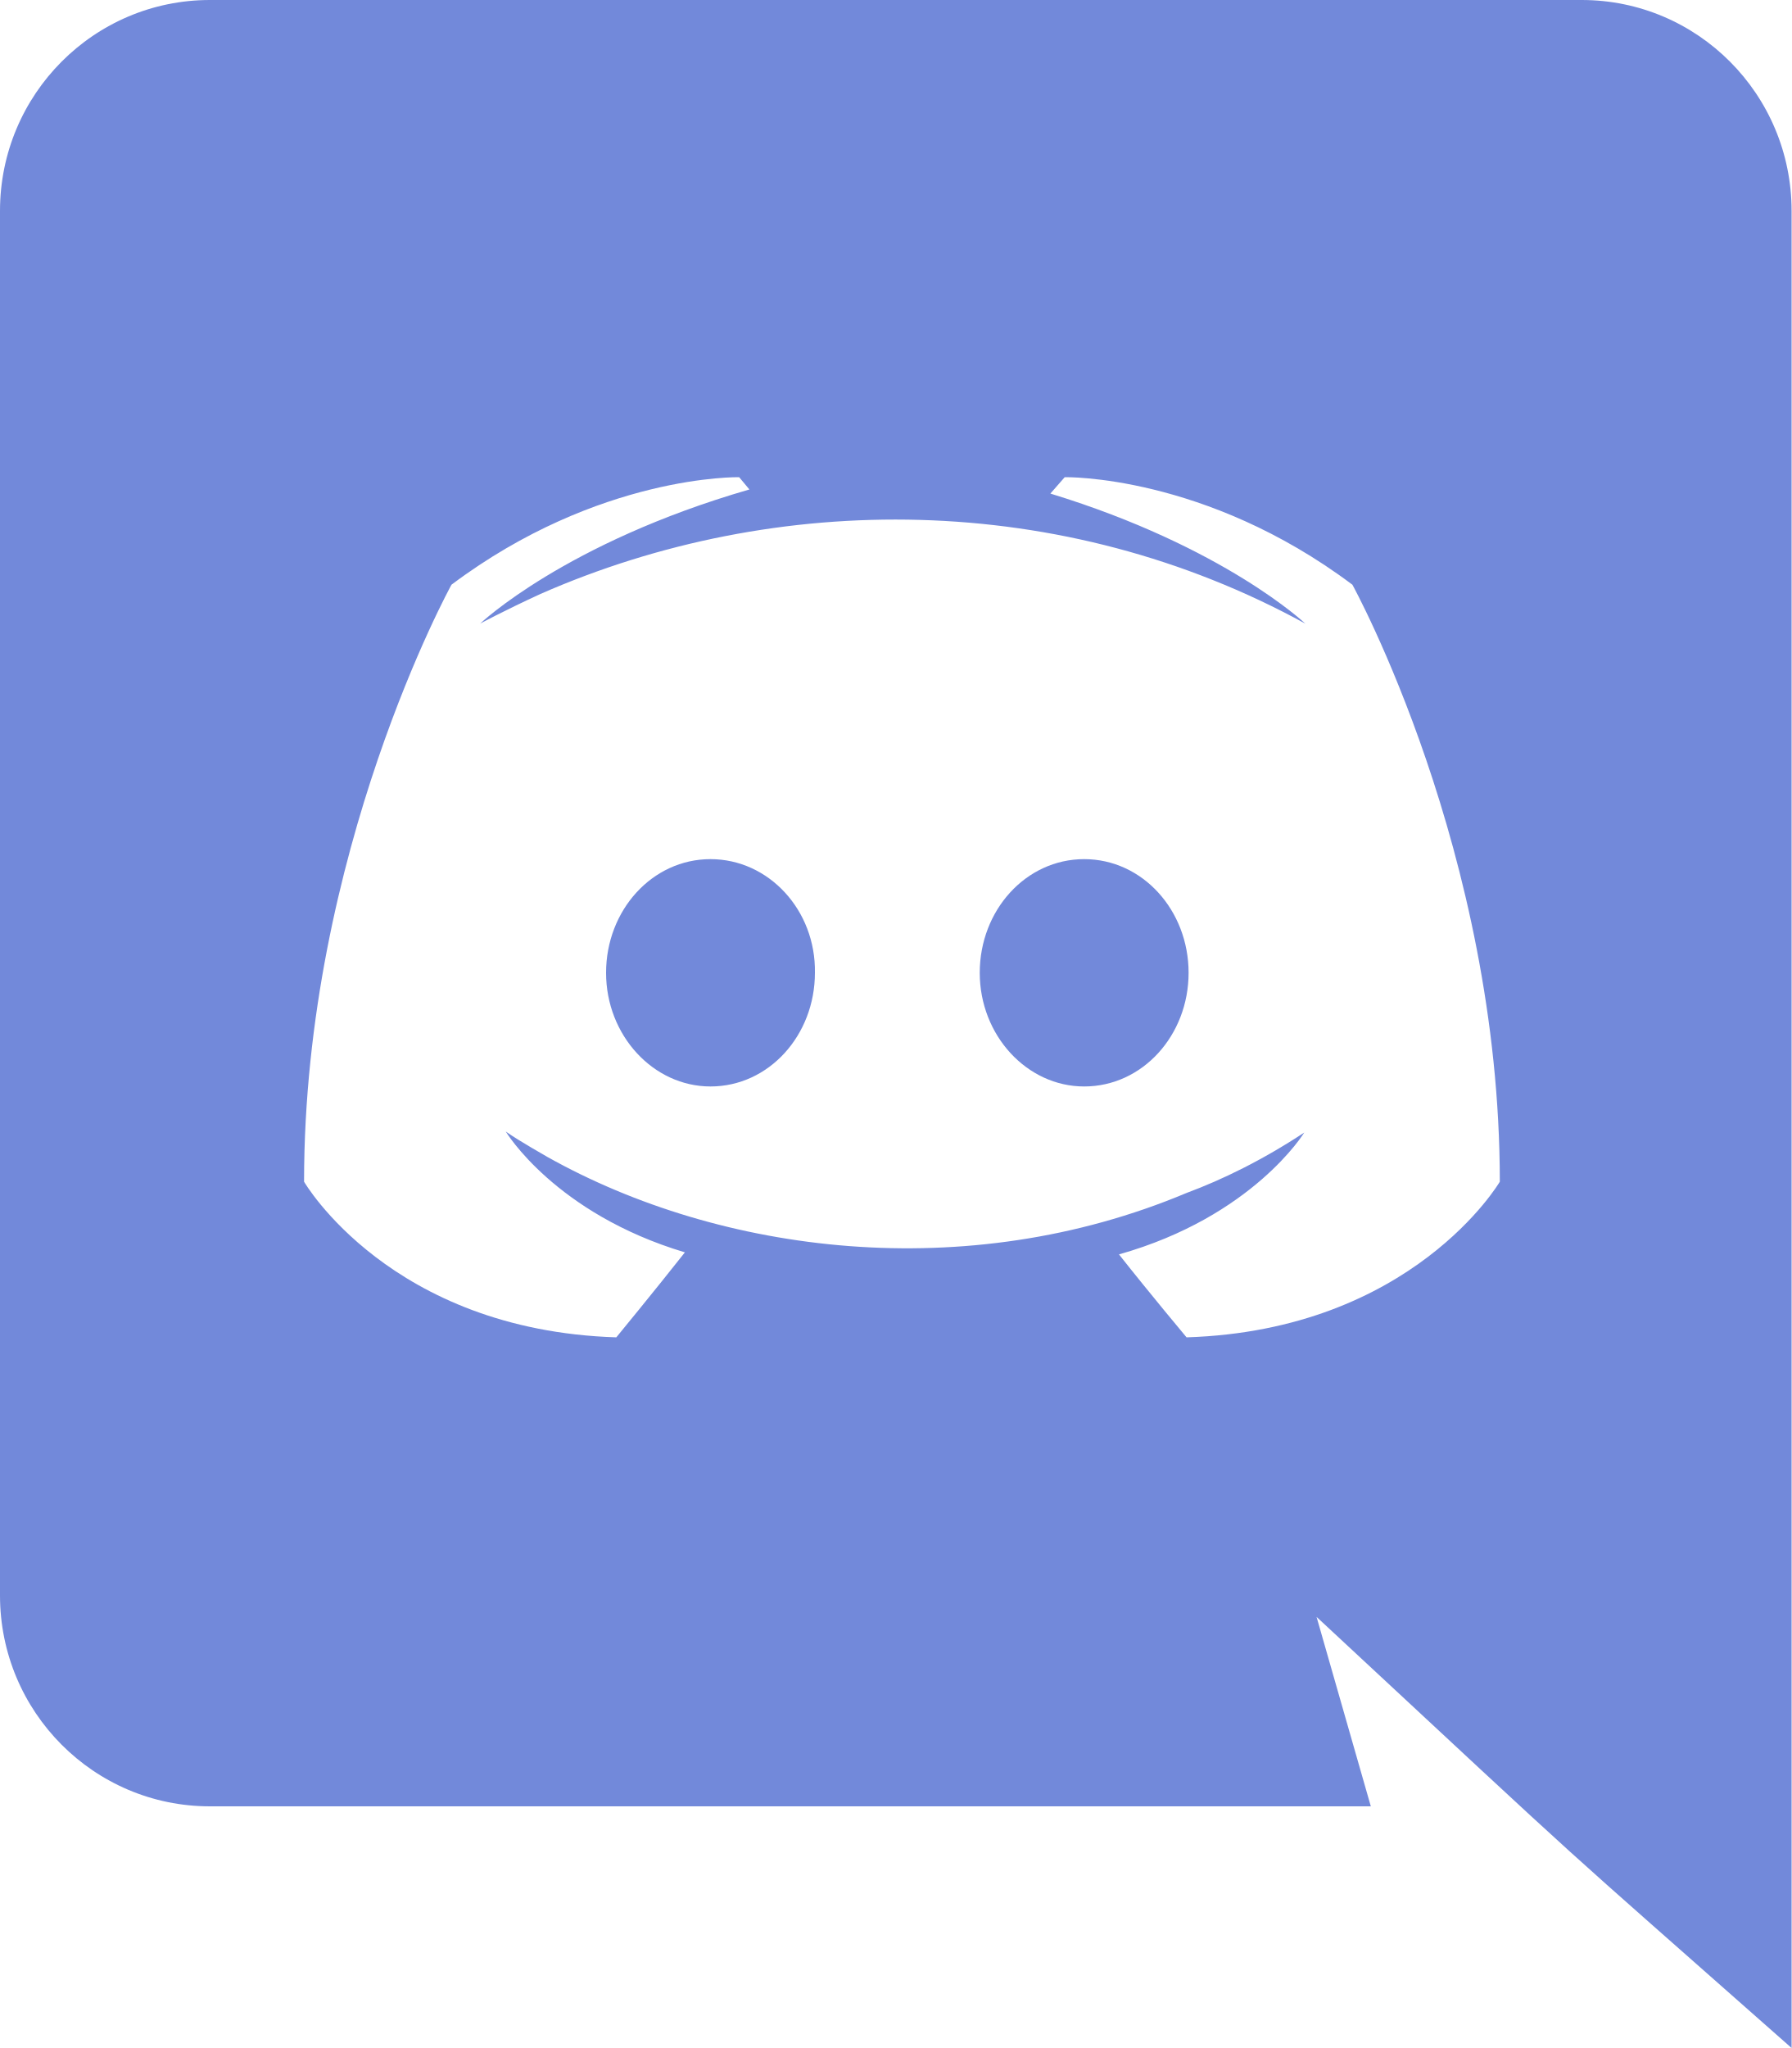
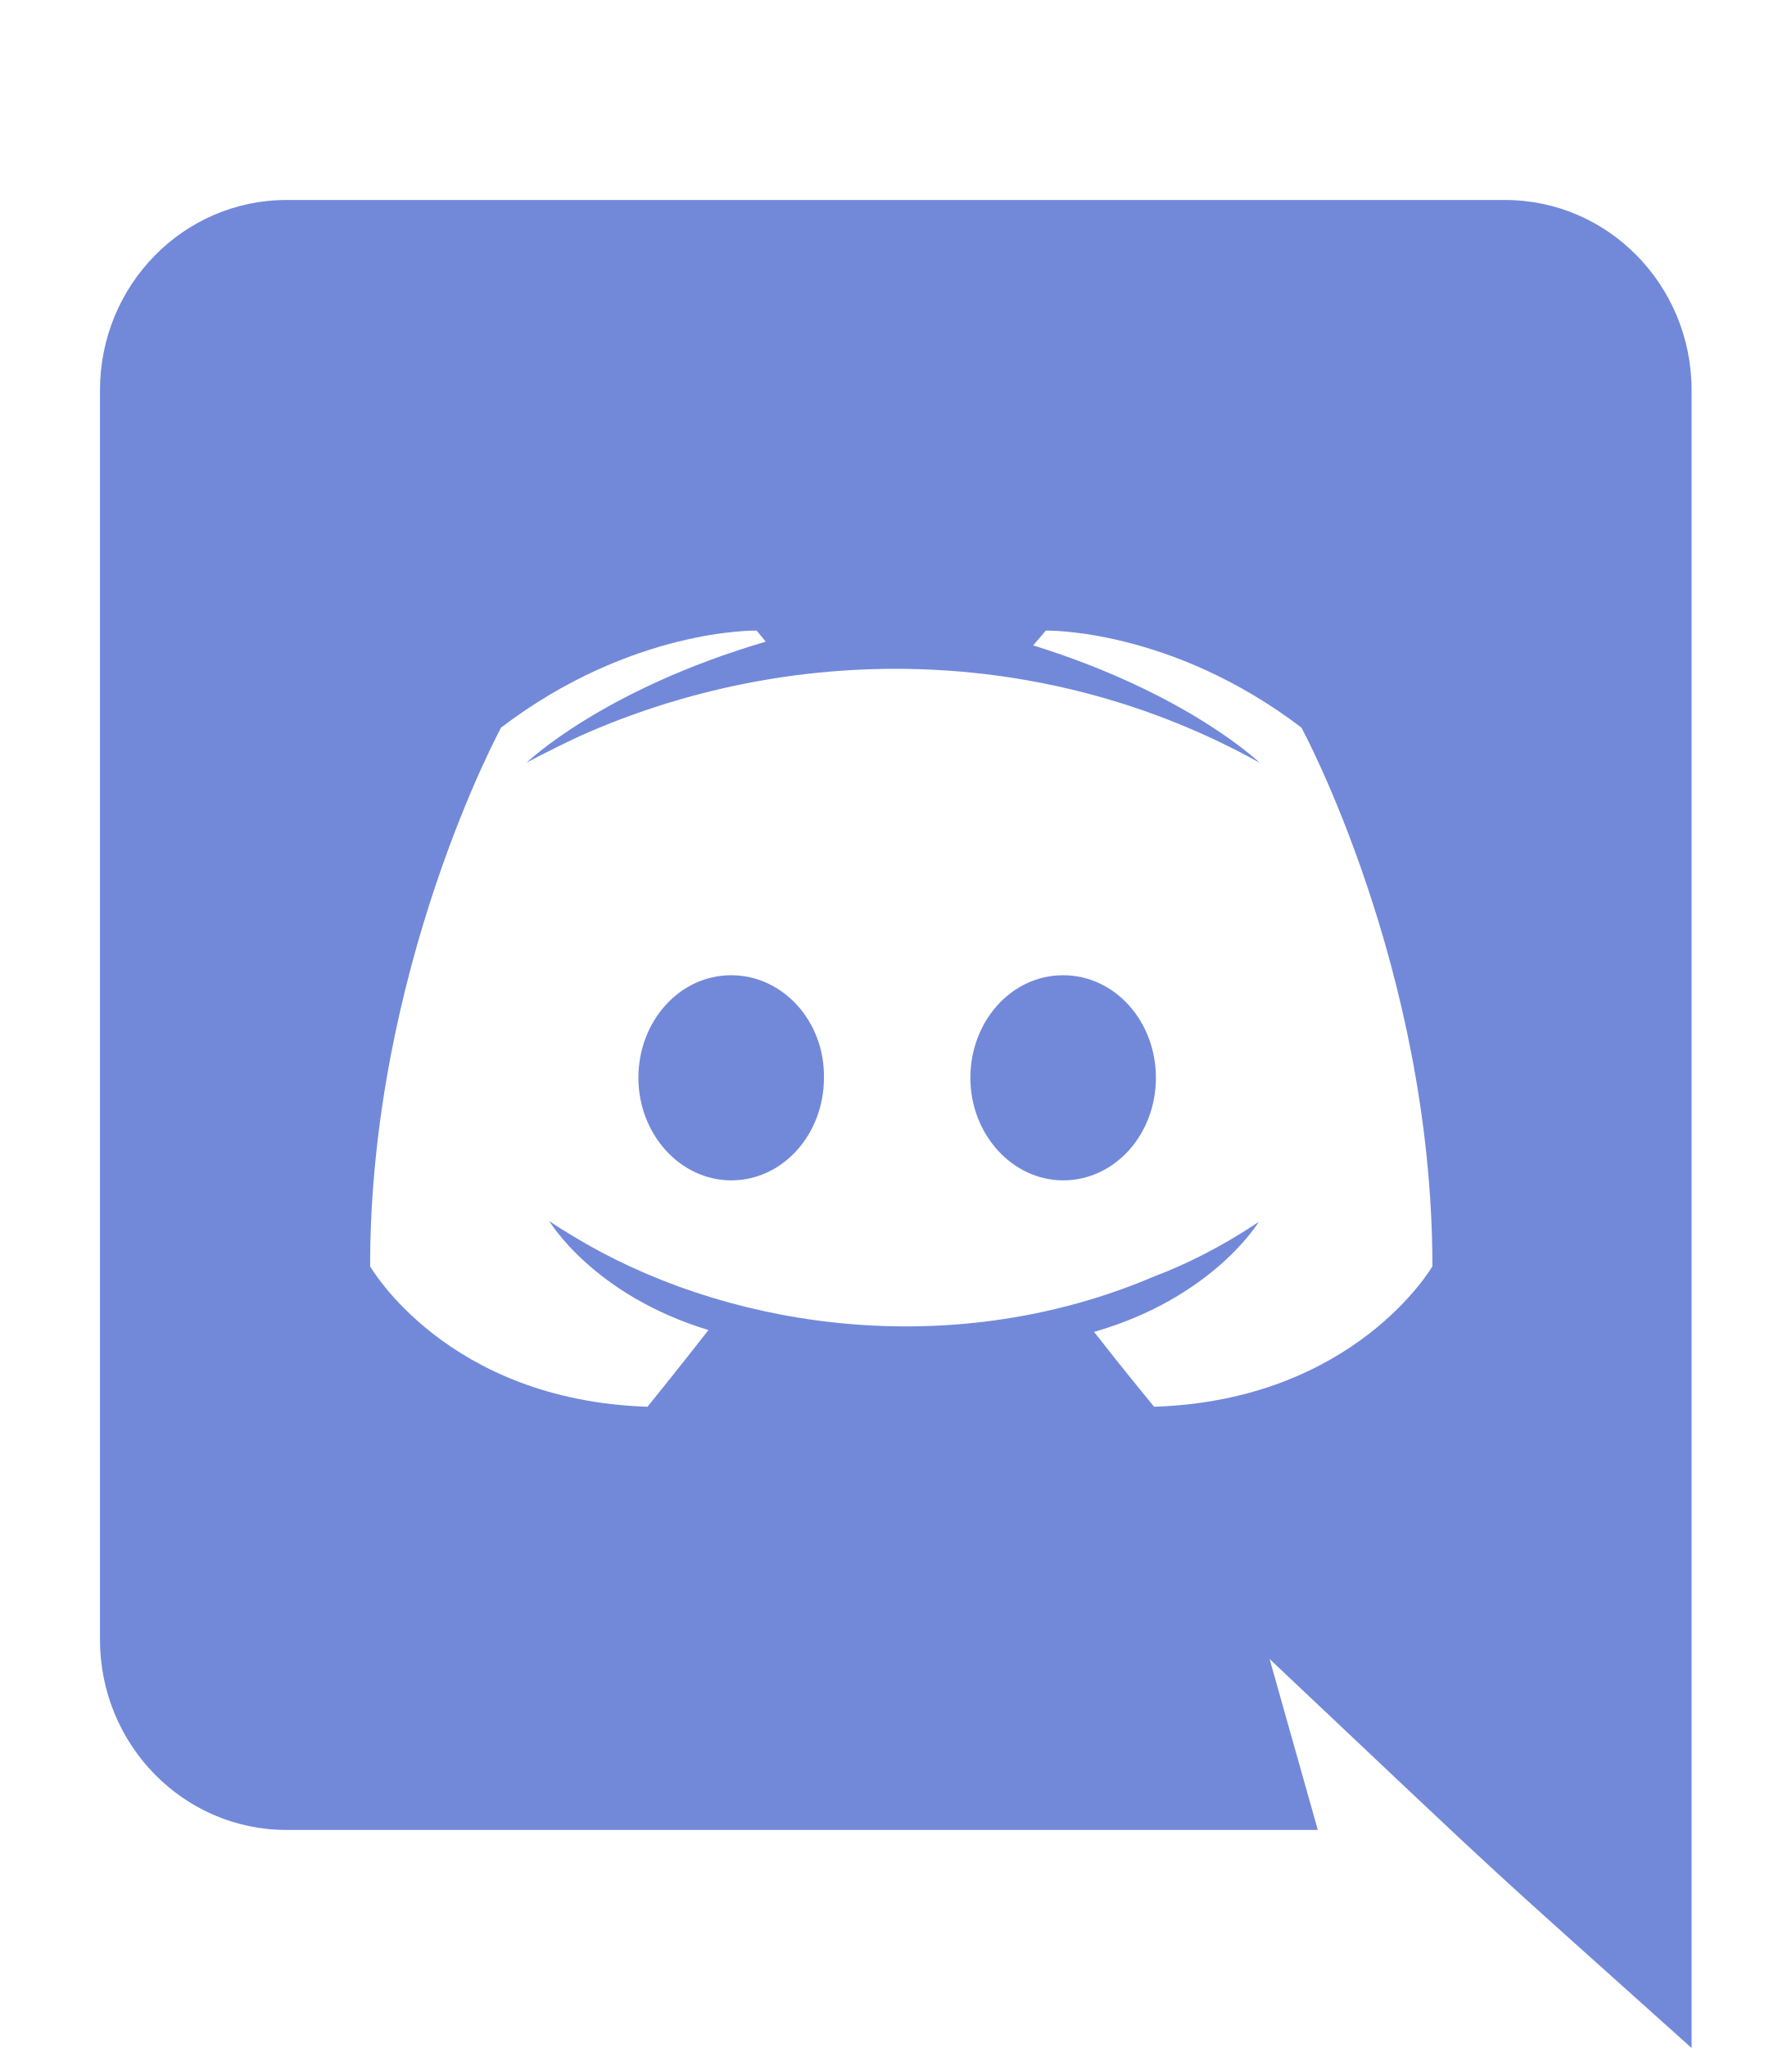
<svg xmlns="http://www.w3.org/2000/svg" viewBox="0 0 448 512" version="1.1" id="svg4">
  <defs id="defs8" />
-   <path d="M297.216 243.2c0 15.616-11.52 28.416-26.112 28.416-14.336 0-26.112-12.8-26.112-28.416s11.52-28.416 26.112-28.416c14.592 0 26.112 12.8 26.112 28.416zm-119.552-28.416c-14.592 0-26.112 12.8-26.112 28.416s11.776 28.416 26.112 28.416c14.592 0 26.112-12.8 26.112-28.416.256-15.616-11.52-28.416-26.112-28.416zM448 52.736V512c-64.494-56.994-43.868-38.128-118.784-107.776l13.568 47.36H52.48C23.552 451.584 0 428.032 0 398.848V52.736C0 23.552 23.552 0 52.48 0h343.04C424.448 0 448 23.552 448 52.736zm-72.96 242.688c0-82.432-36.864-149.248-36.864-149.248-36.864-27.648-71.936-26.88-71.936-26.88l-3.584 4.096c43.52 13.312 63.744 32.512 63.744 32.512-60.811-33.329-132.244-33.335-191.232-7.424-9.472 4.352-15.104 7.424-15.104 7.424s21.248-20.224 67.328-33.536l-2.56-3.072s-35.072-.768-71.936 26.88c0 0-36.864 66.816-36.864 149.248 0 0 21.504 37.12 78.08 38.912 0 0 9.472-11.52 17.152-21.248-32.512-9.728-44.8-30.208-44.8-30.208 3.766 2.636 9.976 6.053 10.496 6.4 43.21 24.198 104.588 32.126 159.744 8.96 8.96-3.328 18.944-8.192 29.44-15.104 0 0-12.8 20.992-46.336 30.464 7.68 9.728 16.896 20.736 16.896 20.736 56.576-1.792 78.336-38.912 78.336-38.912z" id="path2" style="fill:rgb(114, 137, 218)" />
+   <path d="m 289.045,269.45 c 0,14.091 -10.234,25.641 -23.198,25.641 -12.736,0 -23.198,-11.55 -23.198,-25.641 0,-14.091 10.234,-25.641 23.198,-25.641 12.963,0 23.198,11.55 23.198,25.641 z M 182.835,243.809 c -12.963,0 -23.198,11.55 -23.198,25.641 0,14.091 10.462,25.641 23.198,25.641 12.963,0 23.198,-11.55 23.198,-25.641 0.227,-14.091 -10.234,-25.641 -23.198,-25.641 z M 423,97.586 V 512 C 365.704,460.572 384.028,477.595 317.473,414.749 l 12.054,42.735 H 71.623 C 45.923,457.484 25,436.232 25,409.898 V 97.586 C 25,71.252 45.923,50 71.623,50 H 376.377 C 402.077,50 423,71.252 423,97.586 Z m -64.817,218.988 c 0,-74.382 -32.75,-134.673 -32.75,-134.673 -32.75,-24.948 -63.907,-24.255 -63.907,-24.255 l -3.184,3.696 c 38.663,12.012 56.63,29.337 56.63,29.337 -54.024,-30.074 -117.485,-30.08 -169.889,-6.699 -8.415,3.927 -13.418,6.699 -13.418,6.699 0,0 18.877,-18.249 59.814,-30.261 l -2.274,-2.772 c 0,0 -31.158,-0.693 -63.907,24.255 0,0 -32.75,60.291 -32.75,134.673 0,0 19.104,33.495 69.366,35.112 0,0 8.415,-10.395 15.238,-19.173 -28.883,-8.778 -39.8,-27.258 -39.8,-27.258 3.346,2.379 8.863,5.462 9.325,5.775 38.387,21.835 92.915,28.989 141.915,8.085 7.96,-3.003 16.83,-7.392 26.154,-13.629 0,0 -11.371,18.942 -41.165,27.489 6.823,8.778 15.01,18.711 15.01,18.711 50.262,-1.617 69.593,-35.112 69.593,-35.112 z" id="path2" style="fill:#7289da;stroke-width:0.895" />
</svg>
